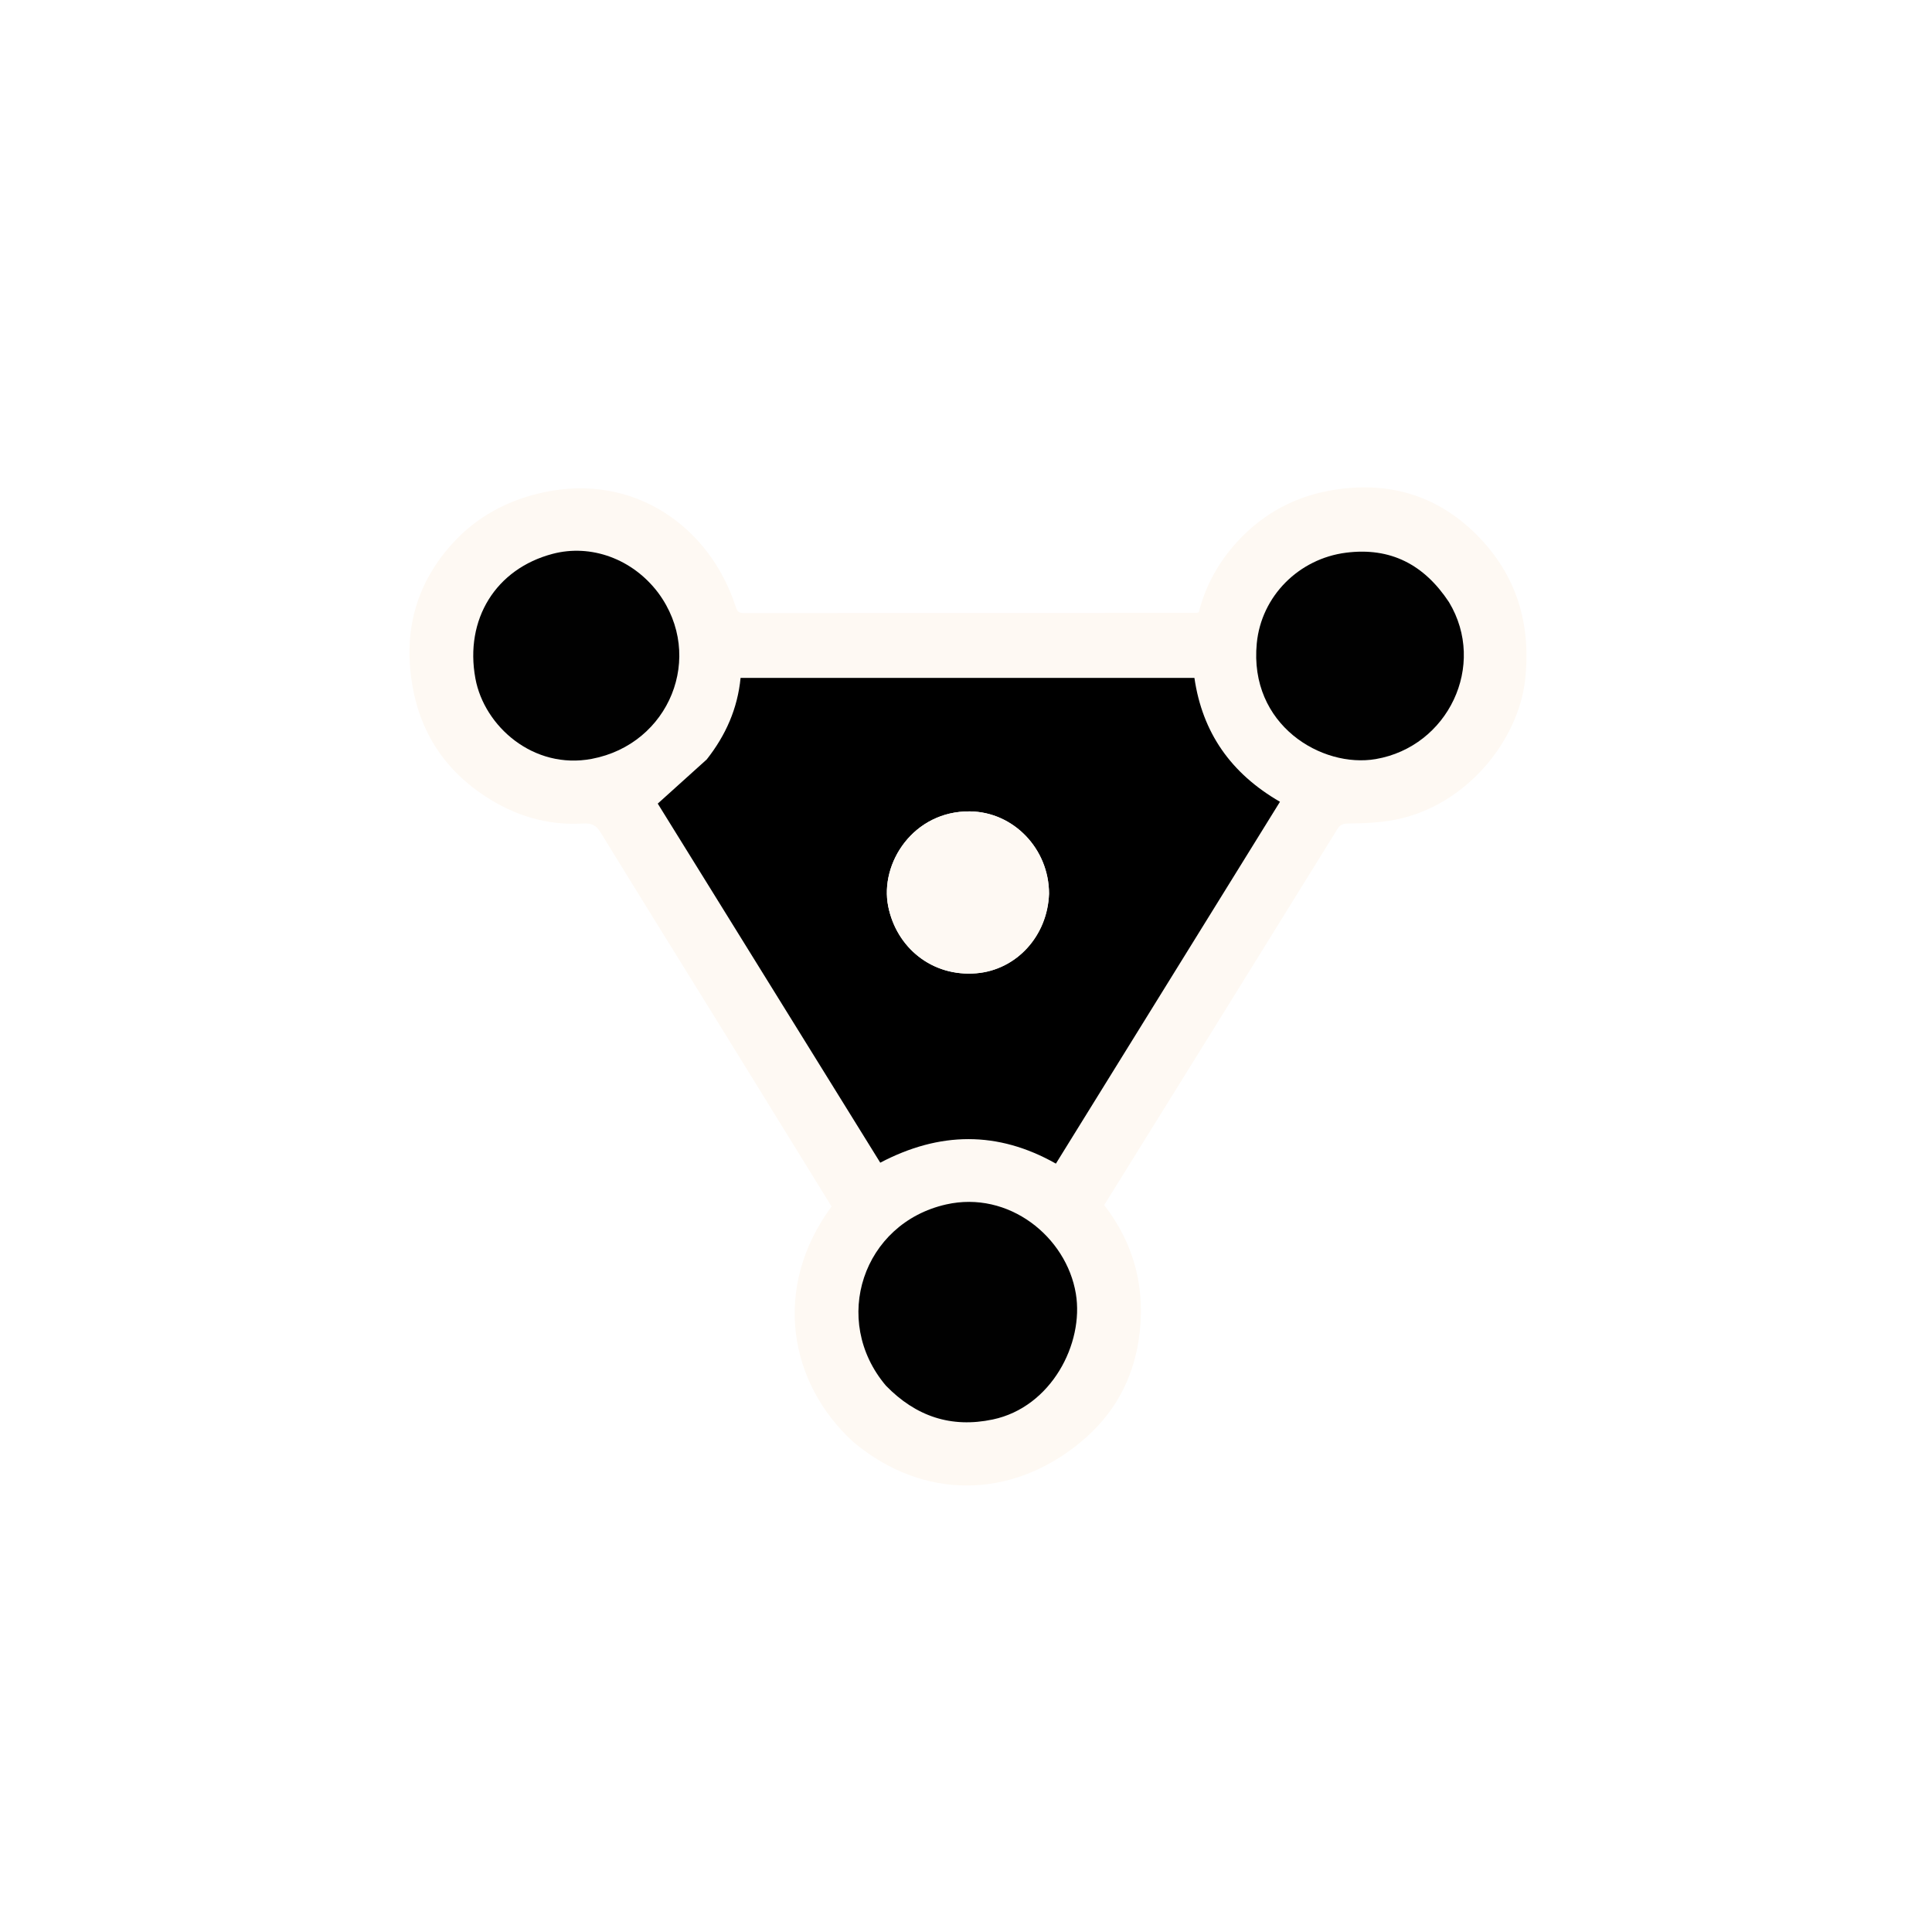
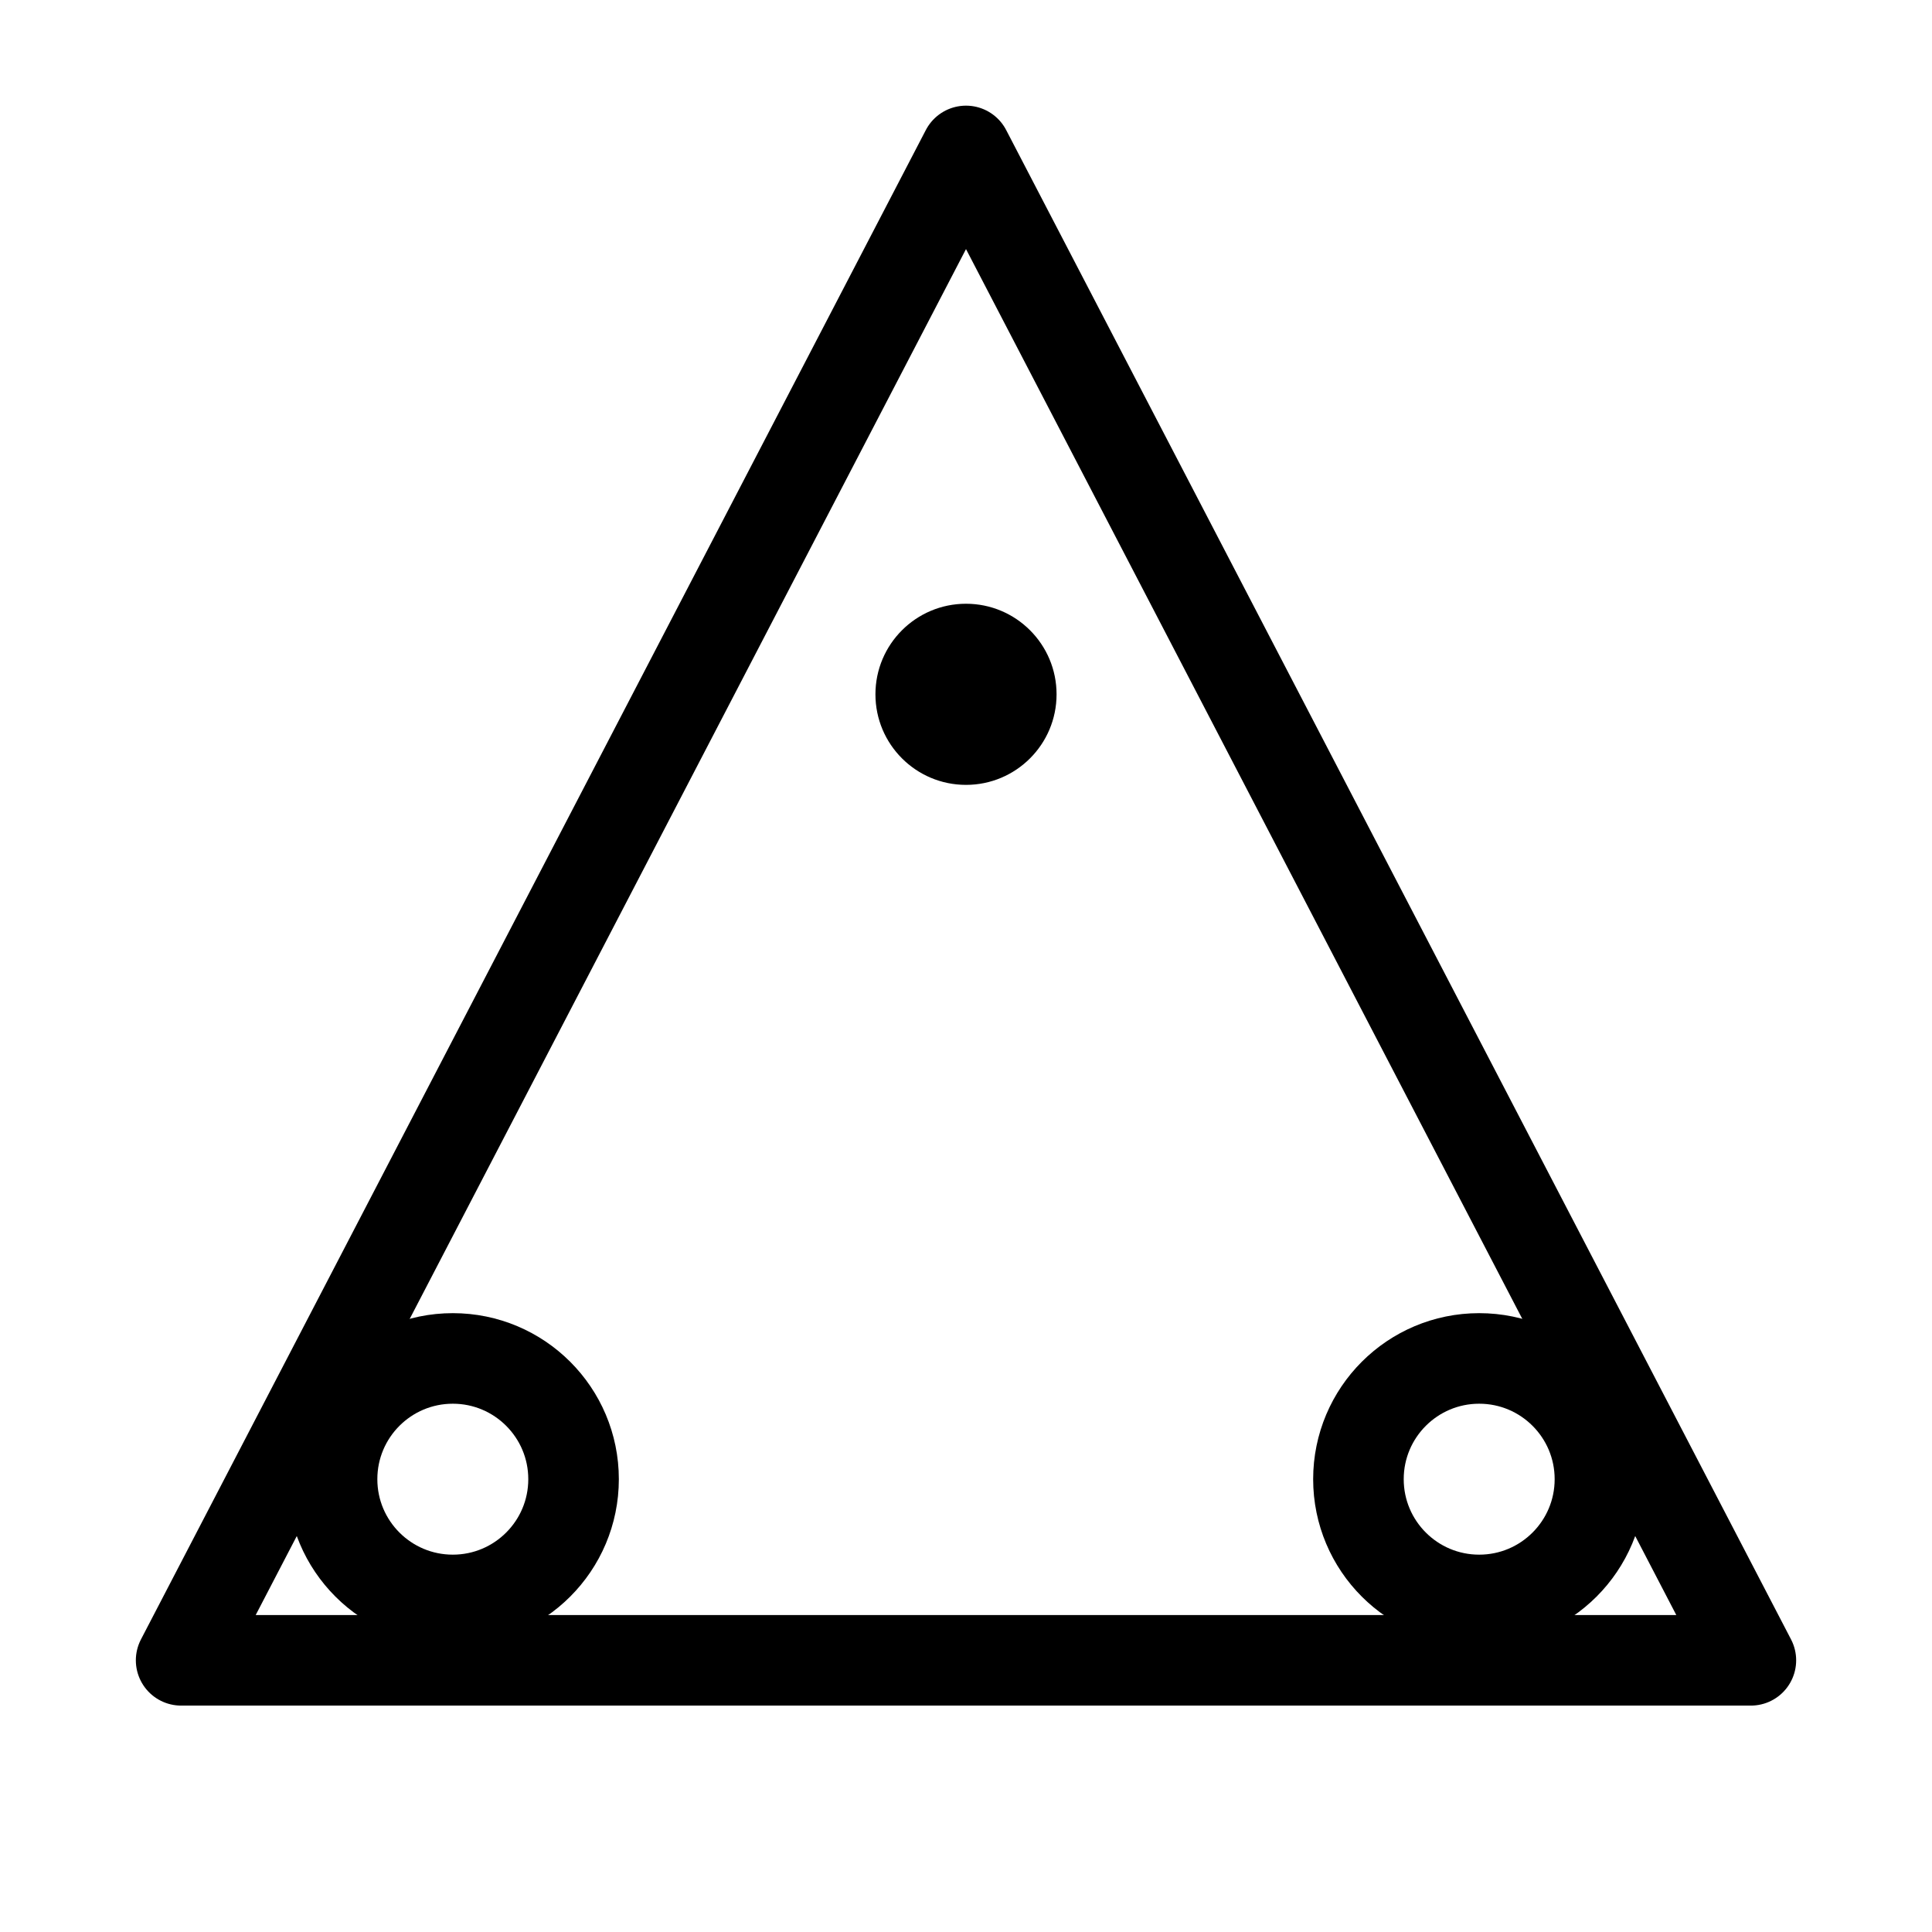
- <svg xmlns="http://www.w3.org/2000/svg" version="1.1" id="Layer_1" x="0px" y="0px" width="100%" viewBox="0 0 1024 1024" enable-background="new 0 0 1024 1024" xml:space="preserve">
-   <path fill="#FEF9F3" opacity="1" stroke="none" d=" M452.517,764.489   C417.927,733.15 409.094,682.399 440.749,639.475   C421.959,609.008 403.142,578.438 384.265,547.905   C362.31,512.393 340.232,476.958 318.417,441.36   C315.928,437.298 313.679,436.188 308.698,436.483   C289.854,437.596 272.426,432.173 256.807,421.809   C234.2,406.809 221.288,385.681 217.848,358.579   C214.452,331.828 221.566,308.415 239.422,288.49   C252.44,273.962 268.93,265.1 288.079,260.956   C336.147,250.554 376.194,279.241 389.877,321.393   C390.67,323.835 391.32,324.94 394.08,324.938   C474.076,324.858 554.071,324.863 634.067,324.844   C634.385,324.844 634.704,324.703 635.381,324.543   C638.639,311.64 644.725,299.995 653.492,289.707   C666.872,274.005 683.848,264.026 703.848,260.211   C733.898,254.479 760.94,261.565 782.782,283.562   C803.788,304.717 811.608,330.511 808.348,360.273   C804.87,392.031 777.58,427.022 739.431,434.477   C731.192,436.087 722.625,436.414 714.201,436.488   C711.017,436.516 709.899,437.722 708.568,439.874   C688.778,471.857 668.968,503.829 649.143,535.79   C628.185,569.578 607.206,603.353 586.234,637.132   C585.972,637.555 585.683,637.961 585.22,638.656   C601.407,659.607 607.435,683.402 603.601,709.719   C600.379,731.839 589.953,750.129 572.917,764.243   C535.764,795.023 489.084,794.992 452.517,764.489  M374.342,402.809   C365.886,410.409 357.431,418.009 348.62,425.927   C387.412,488.528 426.99,552.398 466.557,616.251   C497.991,599.737 528.786,599.296 559.648,616.747   C599.184,552.901 638.815,488.902 678.413,424.957   C652.427,409.945 637.288,388.331 633.067,359.296   C552.828,359.296 472.769,359.296 392.523,359.296   C390.926,375.566 384.689,389.679 374.342,402.809  M469.783,734.692   C485.413,750.733 504.094,757.016 526.206,752.353   C557.169,745.822 574.626,712.13 570.227,685.683   C565.203,655.476 534.623,630.892 501.466,638.378   C457.334,648.341 440.221,699.717 469.783,734.692  M767.894,318.757   C754.869,299.311 737.116,289.926 713.408,292.942   C688.444,296.117 668.546,315.92 666.117,340.958   C661.912,384.298 700.627,407.246 729.201,402.323   C767.478,395.729 788.215,352.663 767.894,318.757  M348.681,313.87   C335.3,296.214 313.273,288.188 292.911,293.549   C262.73,301.494 246.195,328.306 251.969,359.609   C256.66,385.034 282.8,408.051 313.659,402.212   C354.823,394.423 373.826,347.9 348.681,313.87  z" />
-   <path fill="#000000" opacity="1" stroke="none" d=" M374.568,402.532   C384.689,389.679 390.926,375.566 392.523,359.296   C472.769,359.296 552.828,359.296 633.067,359.296   C637.288,388.331 652.427,409.945 678.413,424.957   C638.815,488.902 599.184,552.901 559.648,616.747   C528.786,599.296 497.991,599.737 466.557,616.251   C426.99,552.398 387.412,488.528 348.62,425.927   C357.431,418.009 365.886,410.409 374.568,402.532  M556.006,473.463   C555.999,449.964 537.229,430.307 514.054,430.055   C484.216,429.731 466.148,457.467 470.776,480.429   C475.183,502.296 494.038,517.81 517.443,515.864   C538.694,514.097 555.192,496.167 556.006,473.463  z" />
-   <path fill="#010101" opacity="1" stroke="none" d=" M469.548,734.428   C440.221,699.717 457.334,648.341 501.466,638.378   C534.623,630.892 565.203,655.476 570.227,685.683   C574.626,712.13 557.169,745.822 526.206,752.353   C504.094,757.016 485.413,750.733 469.548,734.428  z" />
-   <path fill="#010101" opacity="1" stroke="none" d=" M767.977,319.119   C788.215,352.663 767.478,395.729 729.201,402.323   C700.627,407.246 661.912,384.298 666.117,340.958   C668.546,315.92 688.444,296.117 713.408,292.942   C737.116,289.926 754.869,299.311 767.977,319.119  z" />
-   <path fill="#010101" opacity="1" stroke="none" d=" M348.856,314.186   C373.826,347.9 354.823,394.423 313.659,402.212   C282.8,408.051 256.66,385.034 251.969,359.609   C246.195,328.306 262.73,301.494 292.911,293.549   C313.273,288.188 335.3,296.214 348.856,314.186  z" />
-   <path fill="#FEF9F3" opacity="1" stroke="none" d=" M556.006,473.927   C555.192,496.167 538.694,514.097 517.443,515.864   C494.038,517.81 475.183,502.296 470.776,480.429   C466.148,457.467 484.216,429.731 514.054,430.055   C537.229,430.307 555.999,449.964 556.006,473.927  z" />
+ <svg xmlns="http://www.w3.org/2000/svg" viewBox="0 0 128 128" width="100%" height="100%" role="img" aria-label="ÆGIS emblem">
+   <g fill="currentColor" stroke="none">
+     <path d="M64 10L12 110h104L64 10z" fill="none" stroke="currentColor" stroke-width="6" stroke-linejoin="round" />
+     <circle cx="64" cy="46" r="6" />
+     <circle cx="30" cy="98" r="8" fill="none" stroke="currentColor" stroke-width="6" />
+     <circle cx="98" cy="98" r="8" fill="none" stroke="currentColor" stroke-width="6" />
+   </g>
</svg>
